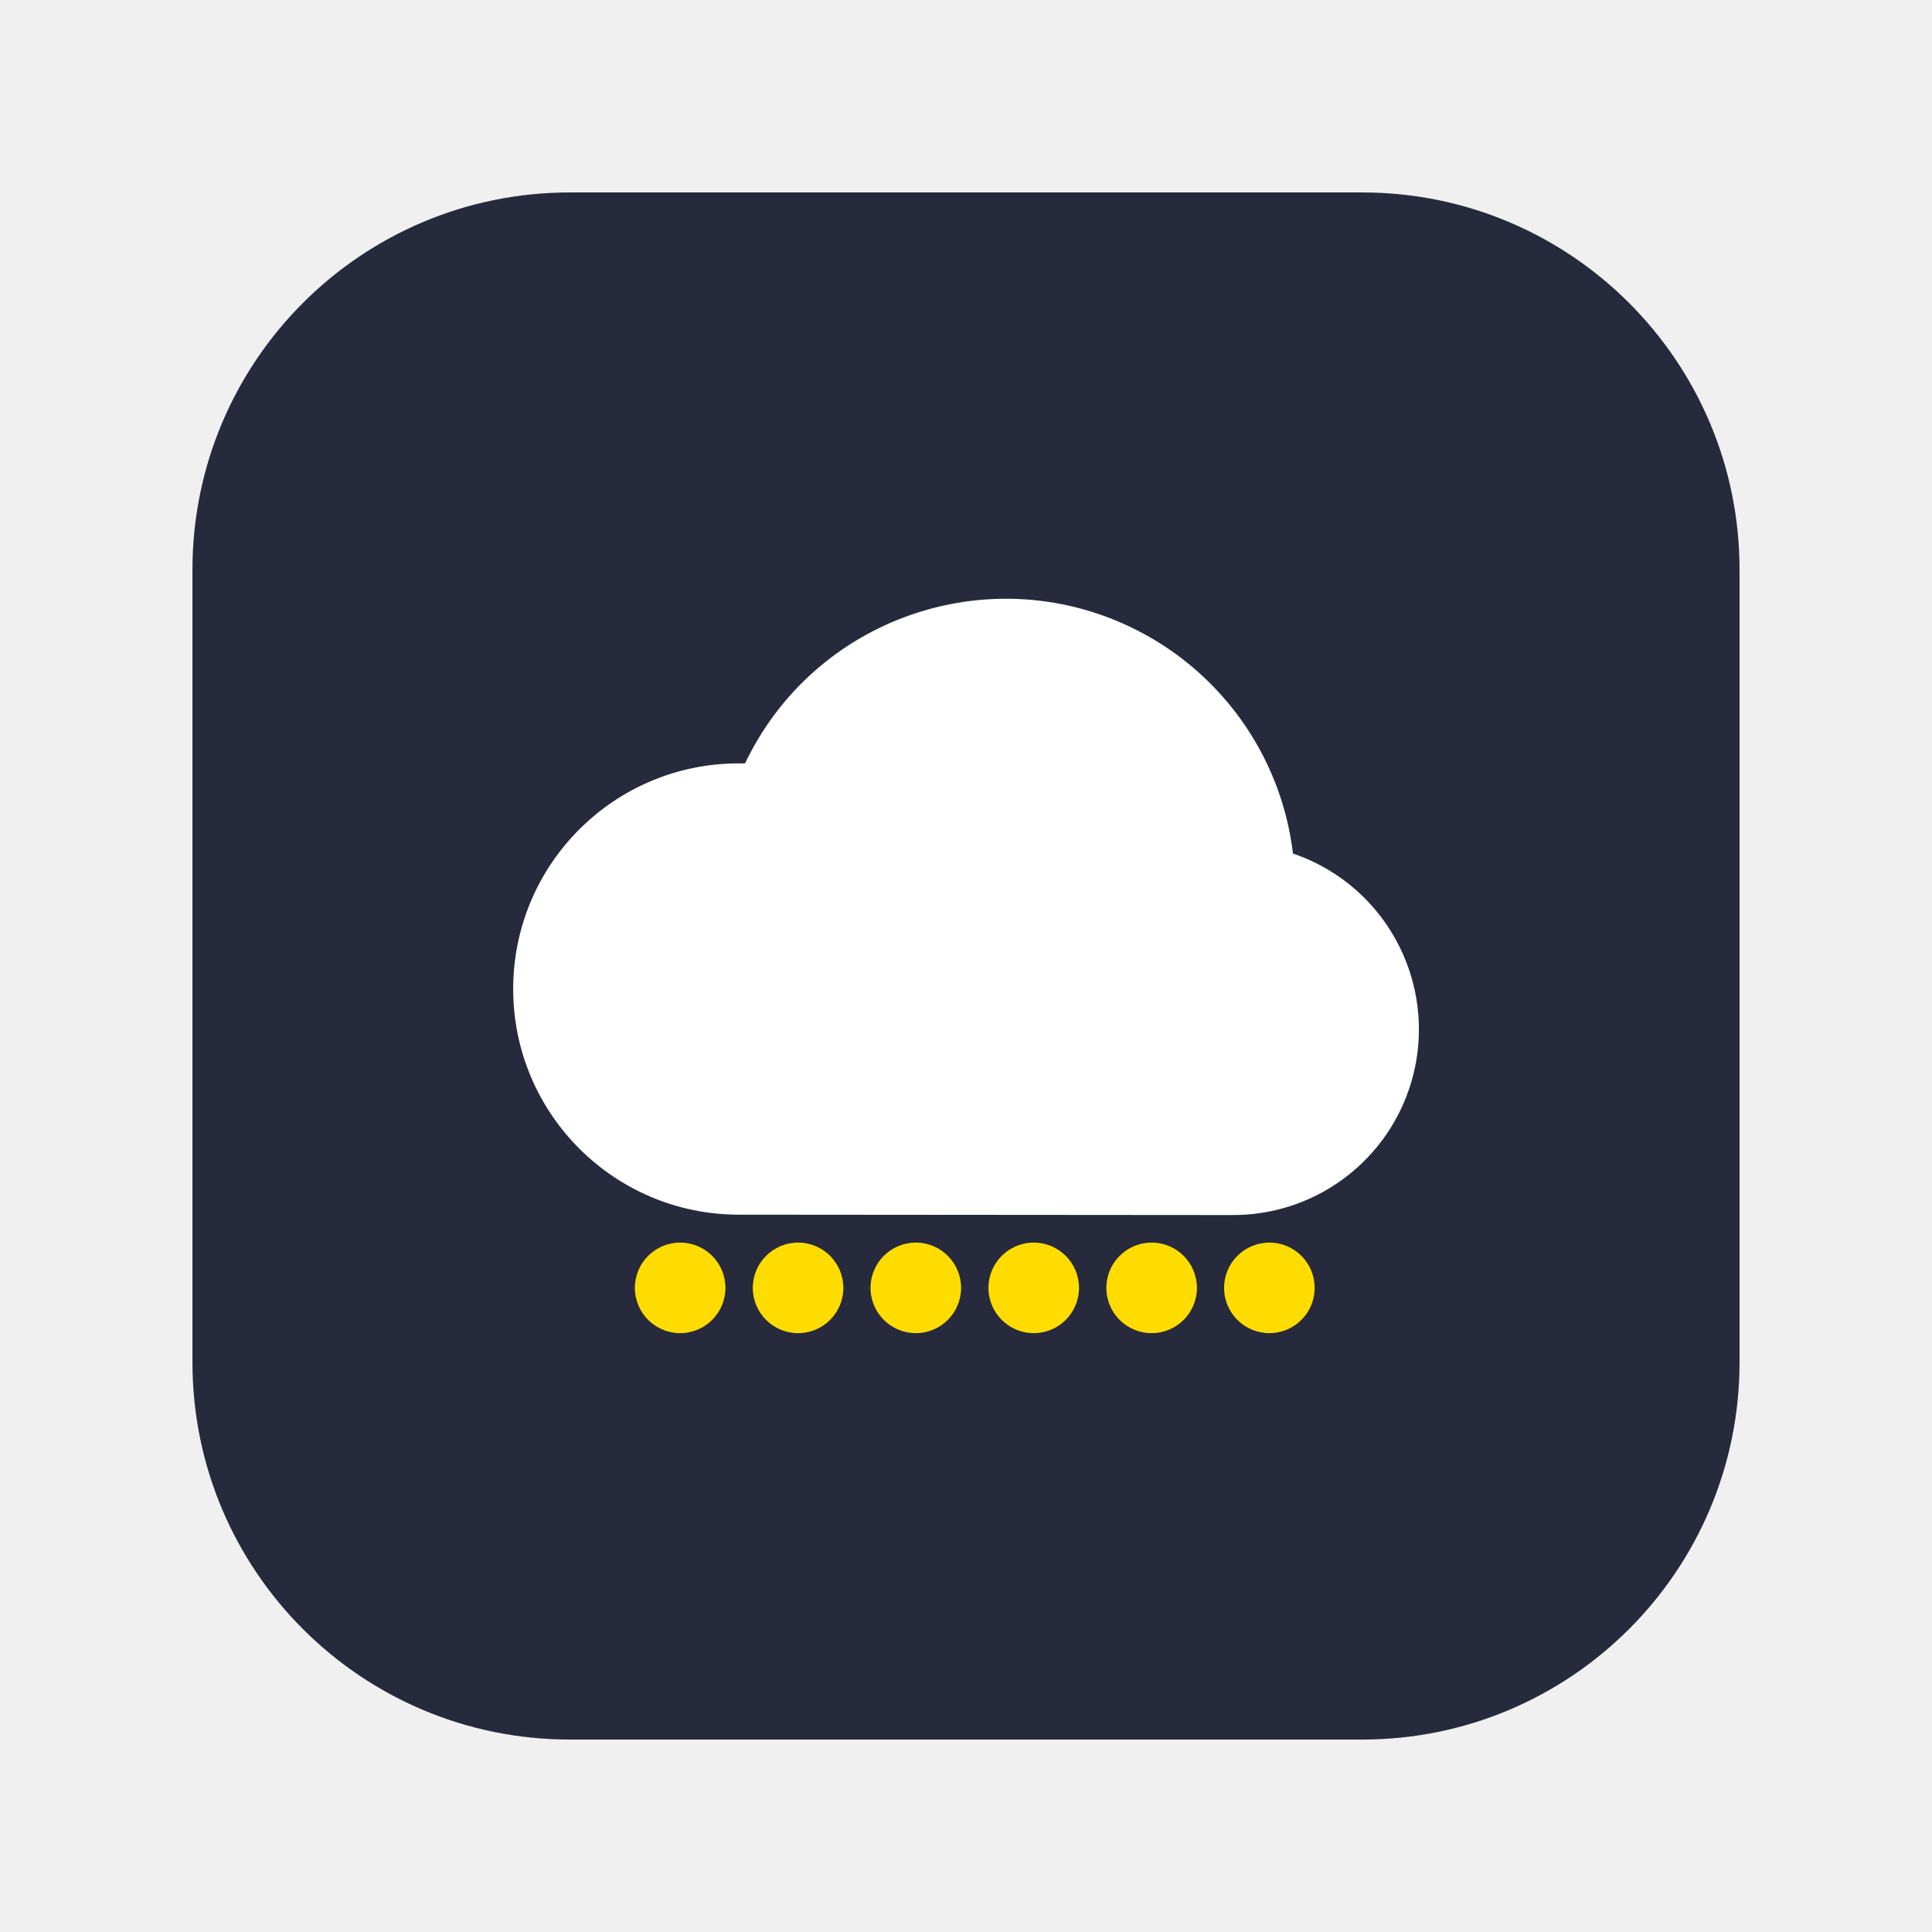
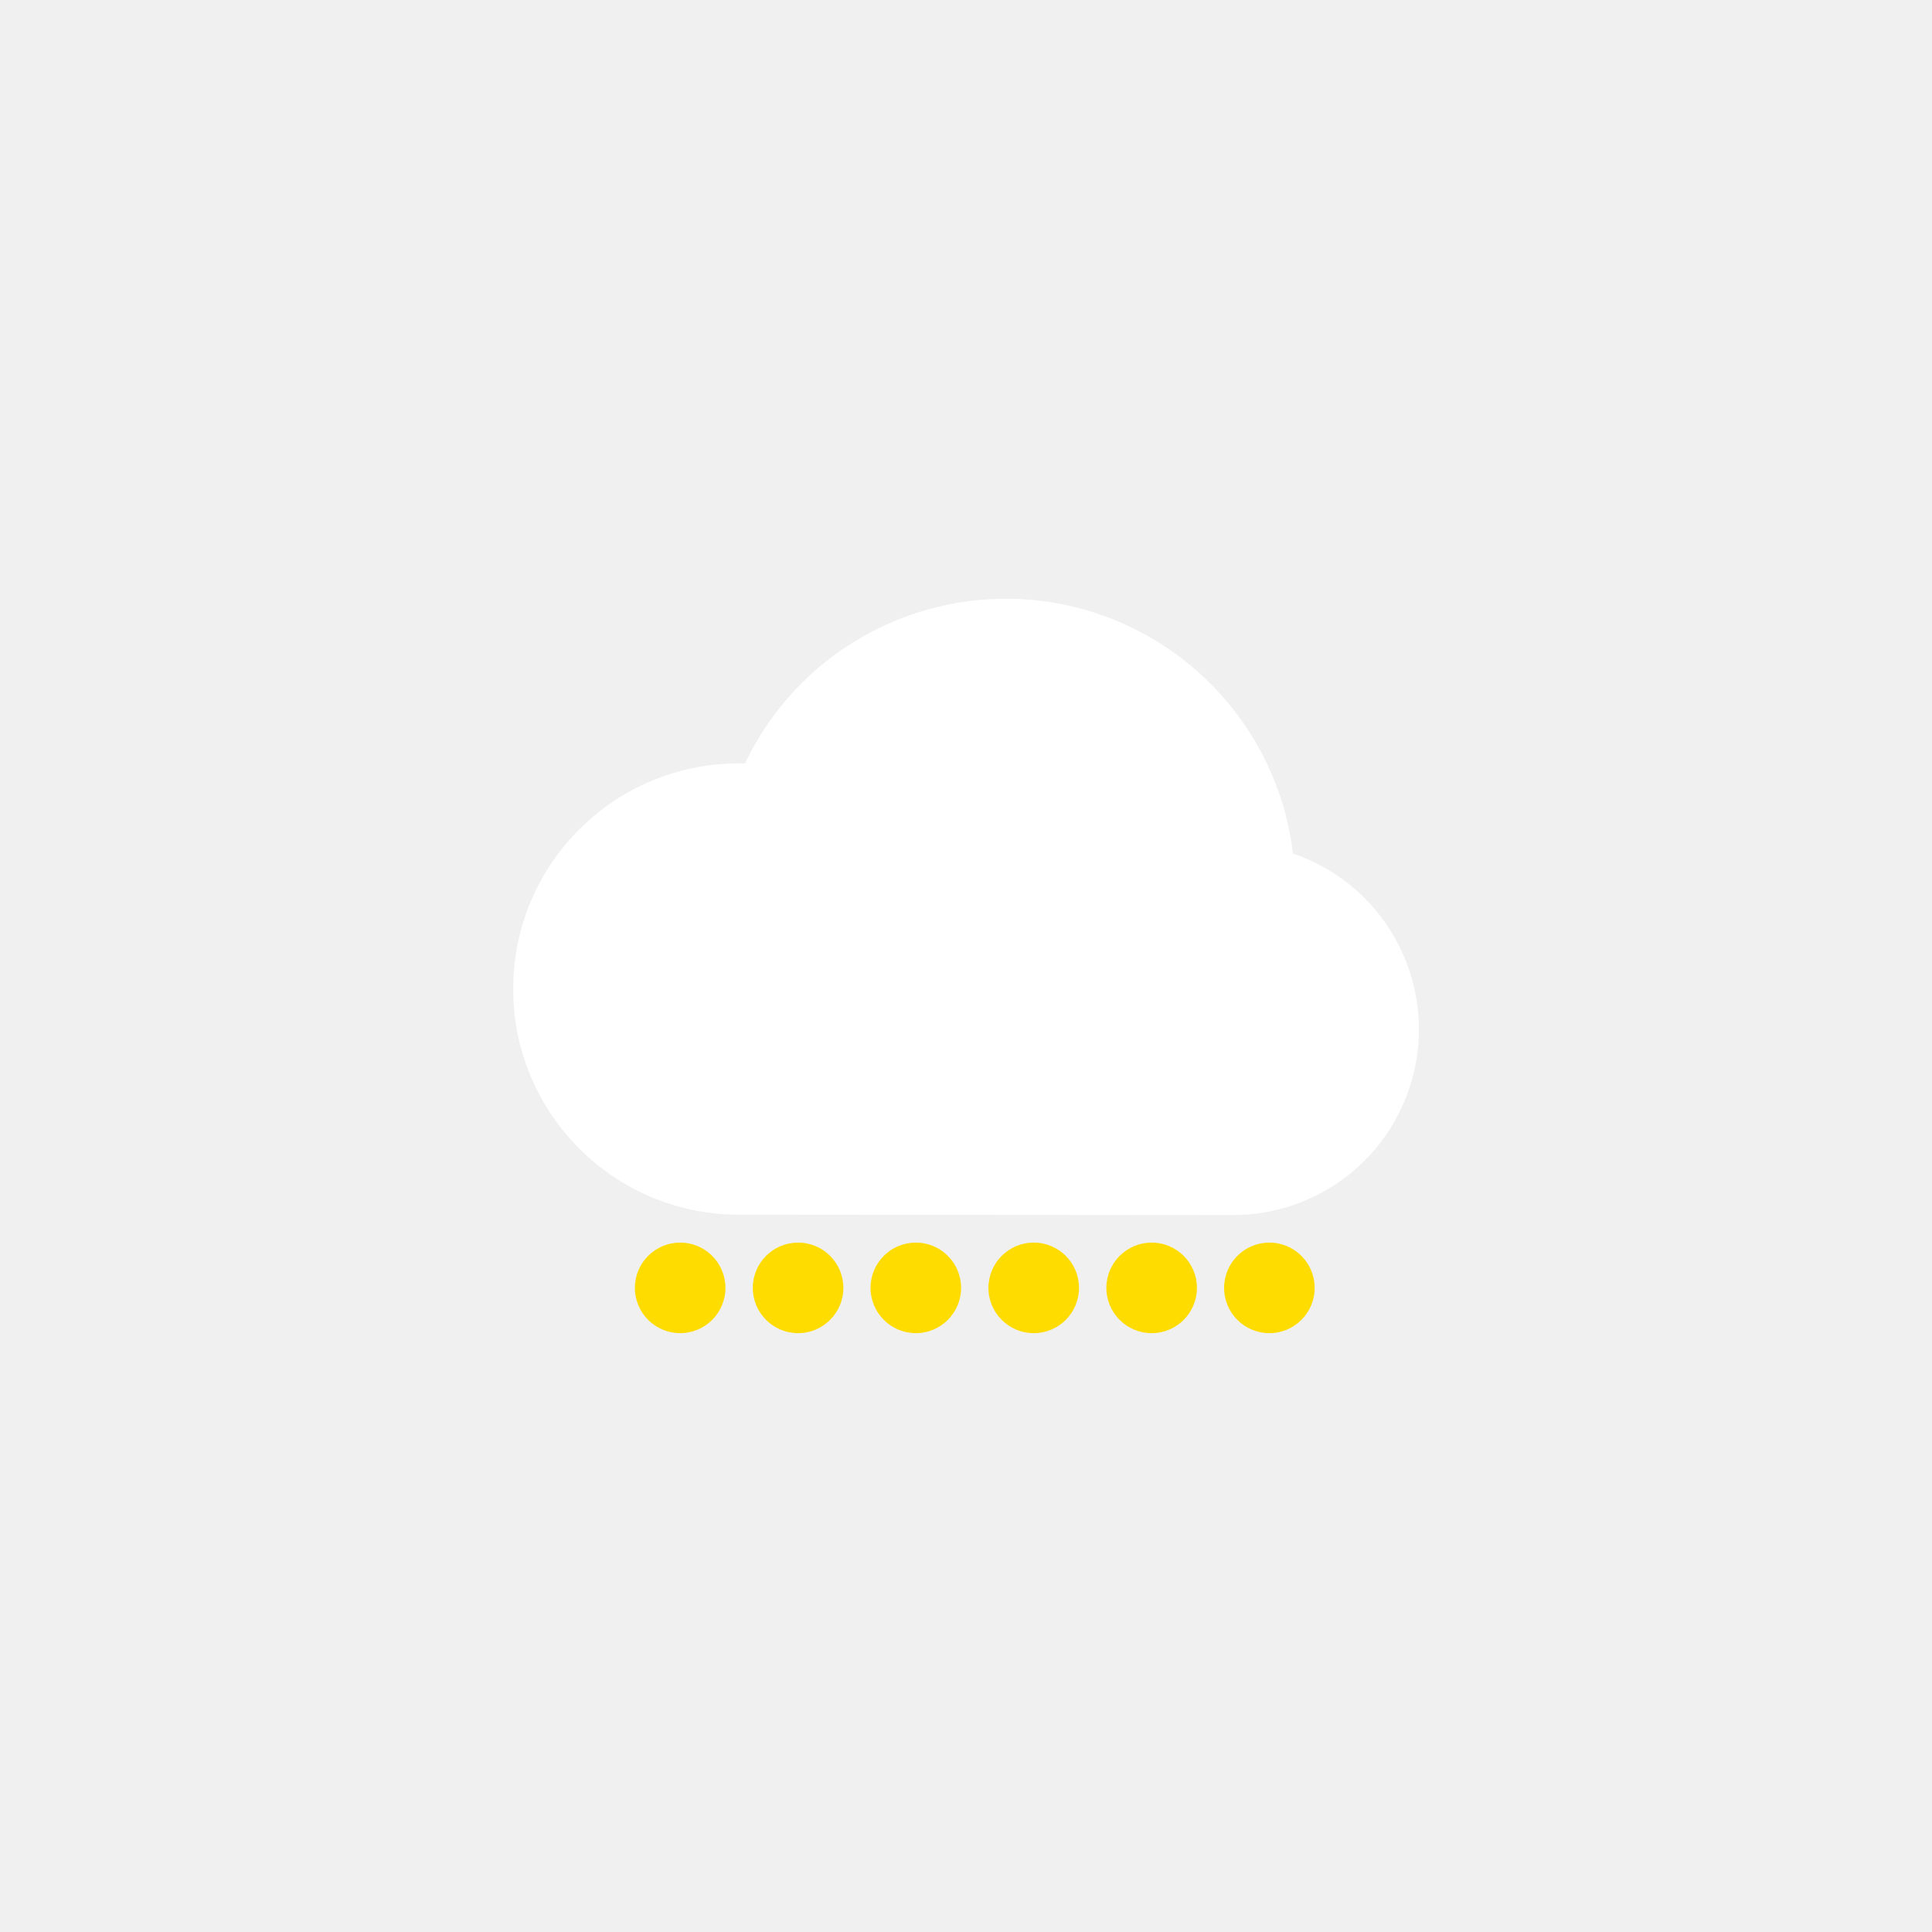
<svg xmlns="http://www.w3.org/2000/svg" t="1655621298761" class="icon" viewBox="0 0 1024 1024" version="1.1" p-id="2831" width="200" height="200">
  <defs>
    <style type="text/css" />
  </defs>
-   <path d="M722 922H302c-110.5 0-200-89.5-200-200V302c0-110.5 89.5-200 200-200h420c110.5 0 200 89.5 200 200v420c0 110.5-89.5 200-200 200z" fill="#262A3C" p-id="2832" />
+   <path d="M722 922H302c-110.5 0-200-89.5-200-200V302c0-110.5 89.5-200 200-200h420c110.5 0 200 89.5 200 200v420c0 110.5-89.5 200-200 200z" fill="transparent" p-id="2832" />
  <path d="M360.5 682.6m-24 0a24 24 0 1 0 48 0 24 24 0 1 0-48 0Z" fill="#FFDC00" p-id="2833" />
  <path d="M423 682.6m-24 0a24 24 0 1 0 48 0 24 24 0 1 0-48 0Z" fill="#FFDC00" p-id="2834" />
  <path d="M485.4 682.6m-24 0a24 24 0 1 0 48 0 24 24 0 1 0-48 0Z" fill="#FFDC00" p-id="2835" />
  <path d="M547.9 682.6m-24 0a24 24 0 1 0 48 0 24 24 0 1 0-48 0Z" fill="#FFDC00" p-id="2836" />
  <path d="M610.4 682.6m-24 0a24 24 0 1 0 48 0 24 24 0 1 0-48 0Z" fill="#FFDC00" p-id="2837" />
  <path d="M672.8 682.6m-24 0a24 24 0 1 0 48 0 24 24 0 1 0-48 0Z" fill="#FFDC00" p-id="2838" />
  <path d="M391.6 643.8c-66 0-119.6-53.5-119.6-119.6s53.5-119.6 119.6-119.6h3.3c36.4-76.4 127.8-108.7 204.2-72.3 47.4 22.6 80 68 86.2 120.1 51.5 17.5 79 73.4 61.5 124.9-13.6 40-51.2 66.8-93.4 66.7l-261.8-0.2z" fill="#FFFFFF" p-id="2839" />
</svg>
